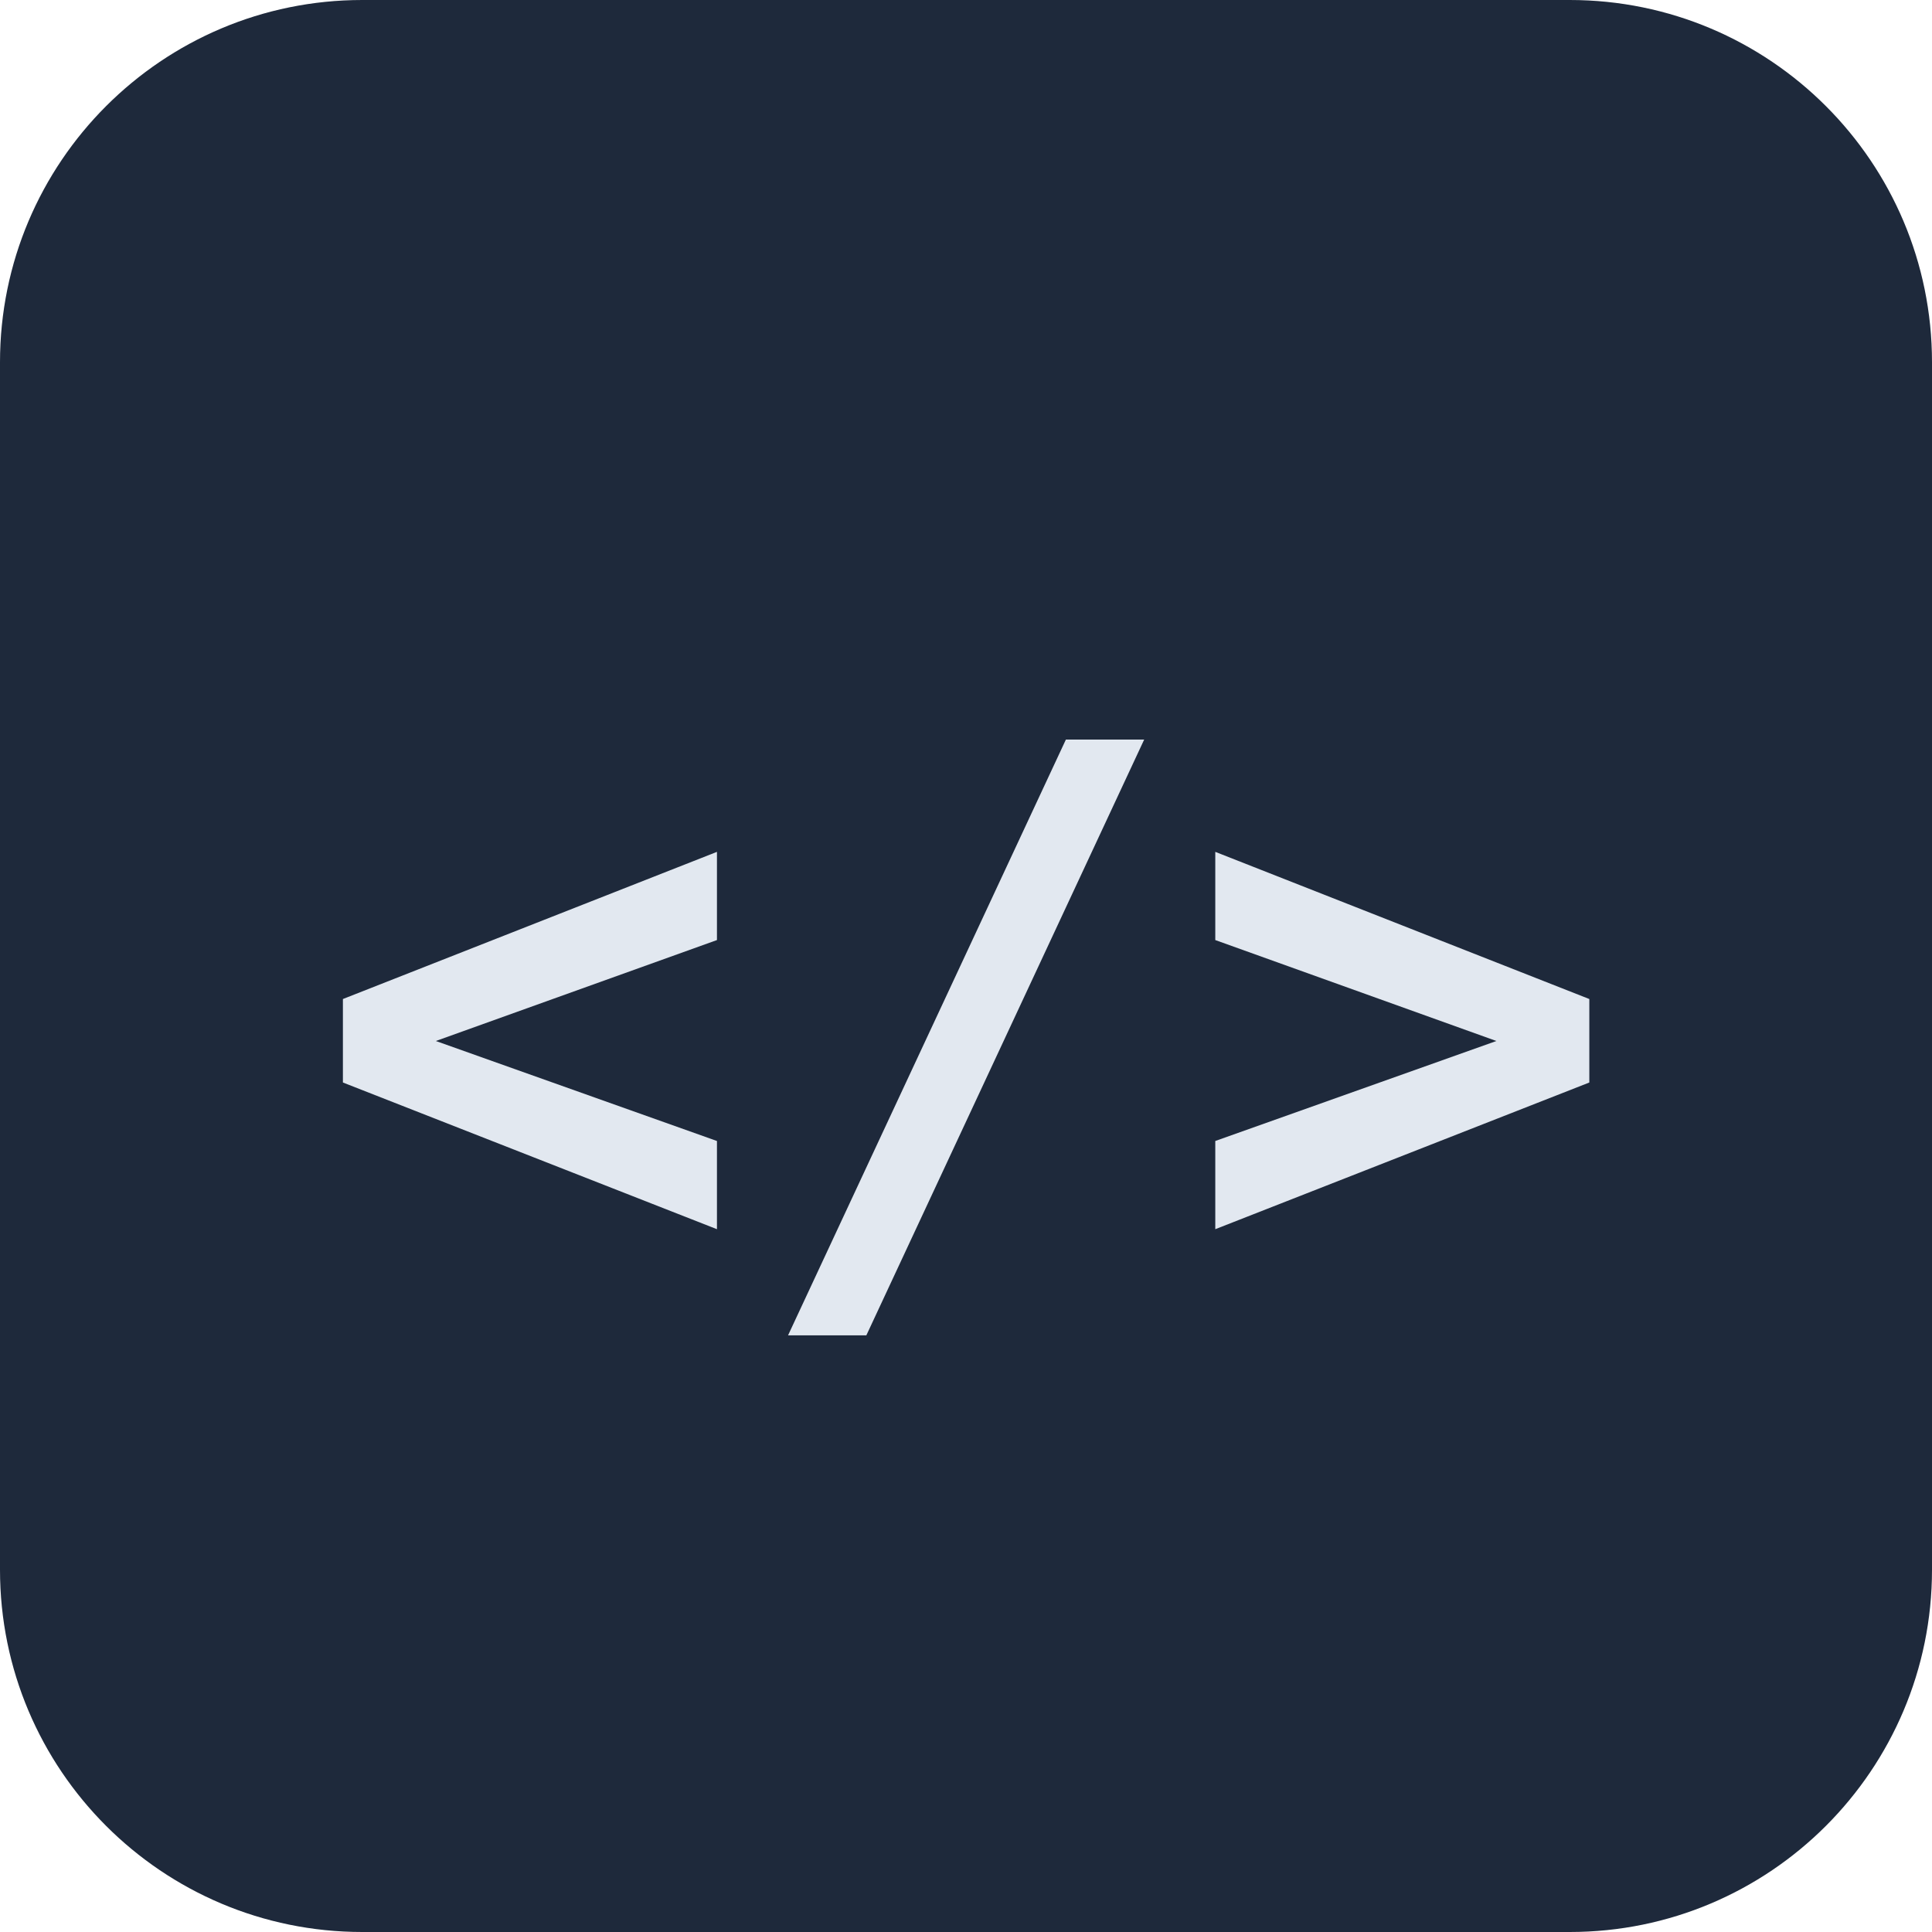
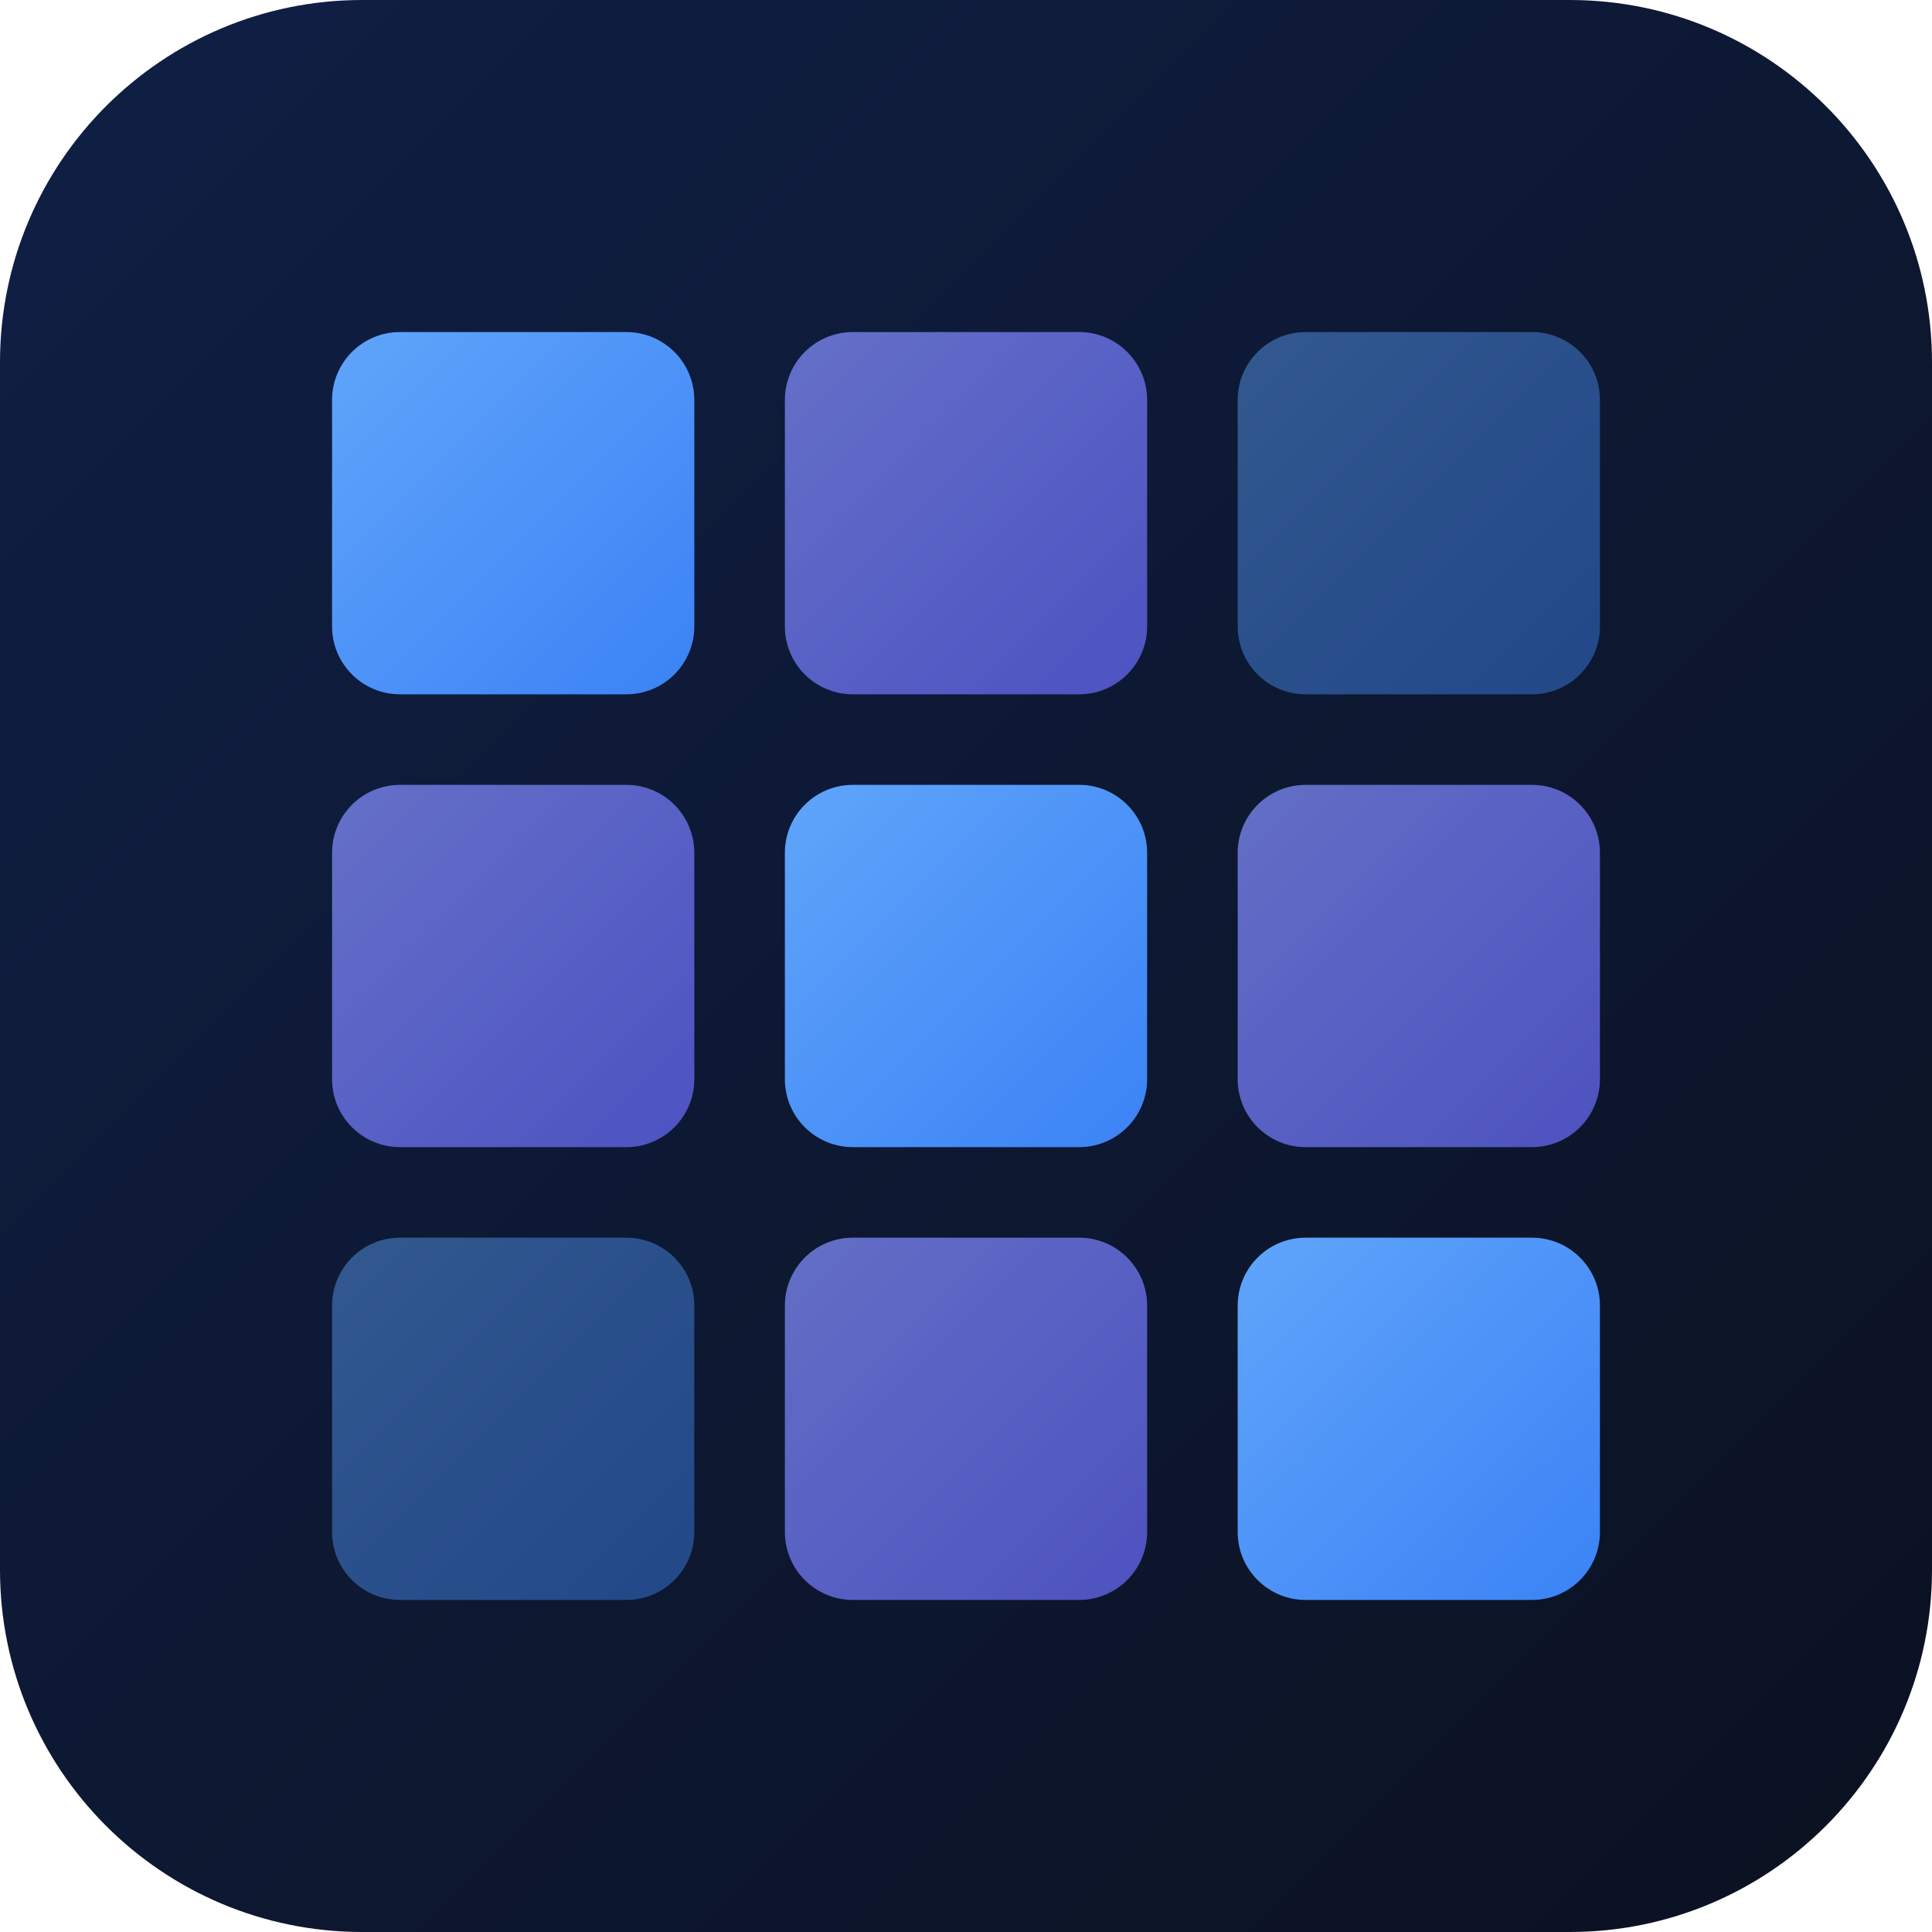
- <svg xmlns="http://www.w3.org/2000/svg" viewBox="0 0 64 64" fill="none">
-   <rect width="64" height="64" rx="12" fill="#1e293b" />
-   <text x="32" y="42" font-size="24" fill="#e2e8f0" text-anchor="middle" font-family="monospace" font-weight="bold">&lt;/&gt;</text>
+ <svg xmlns="http://www.w3.org/2000/svg" width="512" height="512" viewBox="0 0 512 512">
+   <defs>
+     <linearGradient id="bg" x1="0%" y1="0%" x2="100%" y2="100%">
+       <stop offset="0%" stop-color="#0F1F45" />
+       <stop offset="100%" stop-color="#0B1120" />
+     </linearGradient>
+     <linearGradient id="g1" x1="0%" y1="0%" x2="100%" y2="100%">
+       <stop offset="0%" stop-color="#60A5FA" />
+       <stop offset="100%" stop-color="#3B82F6" />
+     </linearGradient>
+     <linearGradient id="g2" x1="0%" y1="0%" x2="100%" y2="100%">
+       <stop offset="0%" stop-color="#818CF8" />
+       <stop offset="100%" stop-color="#6366F1" />
+     </linearGradient>
+   </defs>
+   <rect width="512" height="512" rx="96" fill="url(#bg)" />
+   <rect x="88" y="88" width="96" height="96" rx="18" fill="url(#g1)" opacity="1" />
+   <rect x="208" y="88" width="96" height="96" rx="18" fill="url(#g2)" opacity="0.75" />
+   <rect x="328" y="88" width="96" height="96" rx="18" fill="url(#g1)" opacity="0.45" />
+   <rect x="88" y="208" width="96" height="96" rx="18" fill="url(#g2)" opacity="0.75" />
+   <rect x="208" y="208" width="96" height="96" rx="18" fill="url(#g1)" opacity="1" />
+   <rect x="328" y="208" width="96" height="96" rx="18" fill="url(#g2)" opacity="0.75" />
+   <rect x="88" y="328" width="96" height="96" rx="18" fill="url(#g1)" opacity="0.45" />
+   <rect x="208" y="328" width="96" height="96" rx="18" fill="url(#g2)" opacity="0.75" />
+   <rect x="328" y="328" width="96" height="96" rx="18" fill="url(#g1)" opacity="1" />
</svg>
